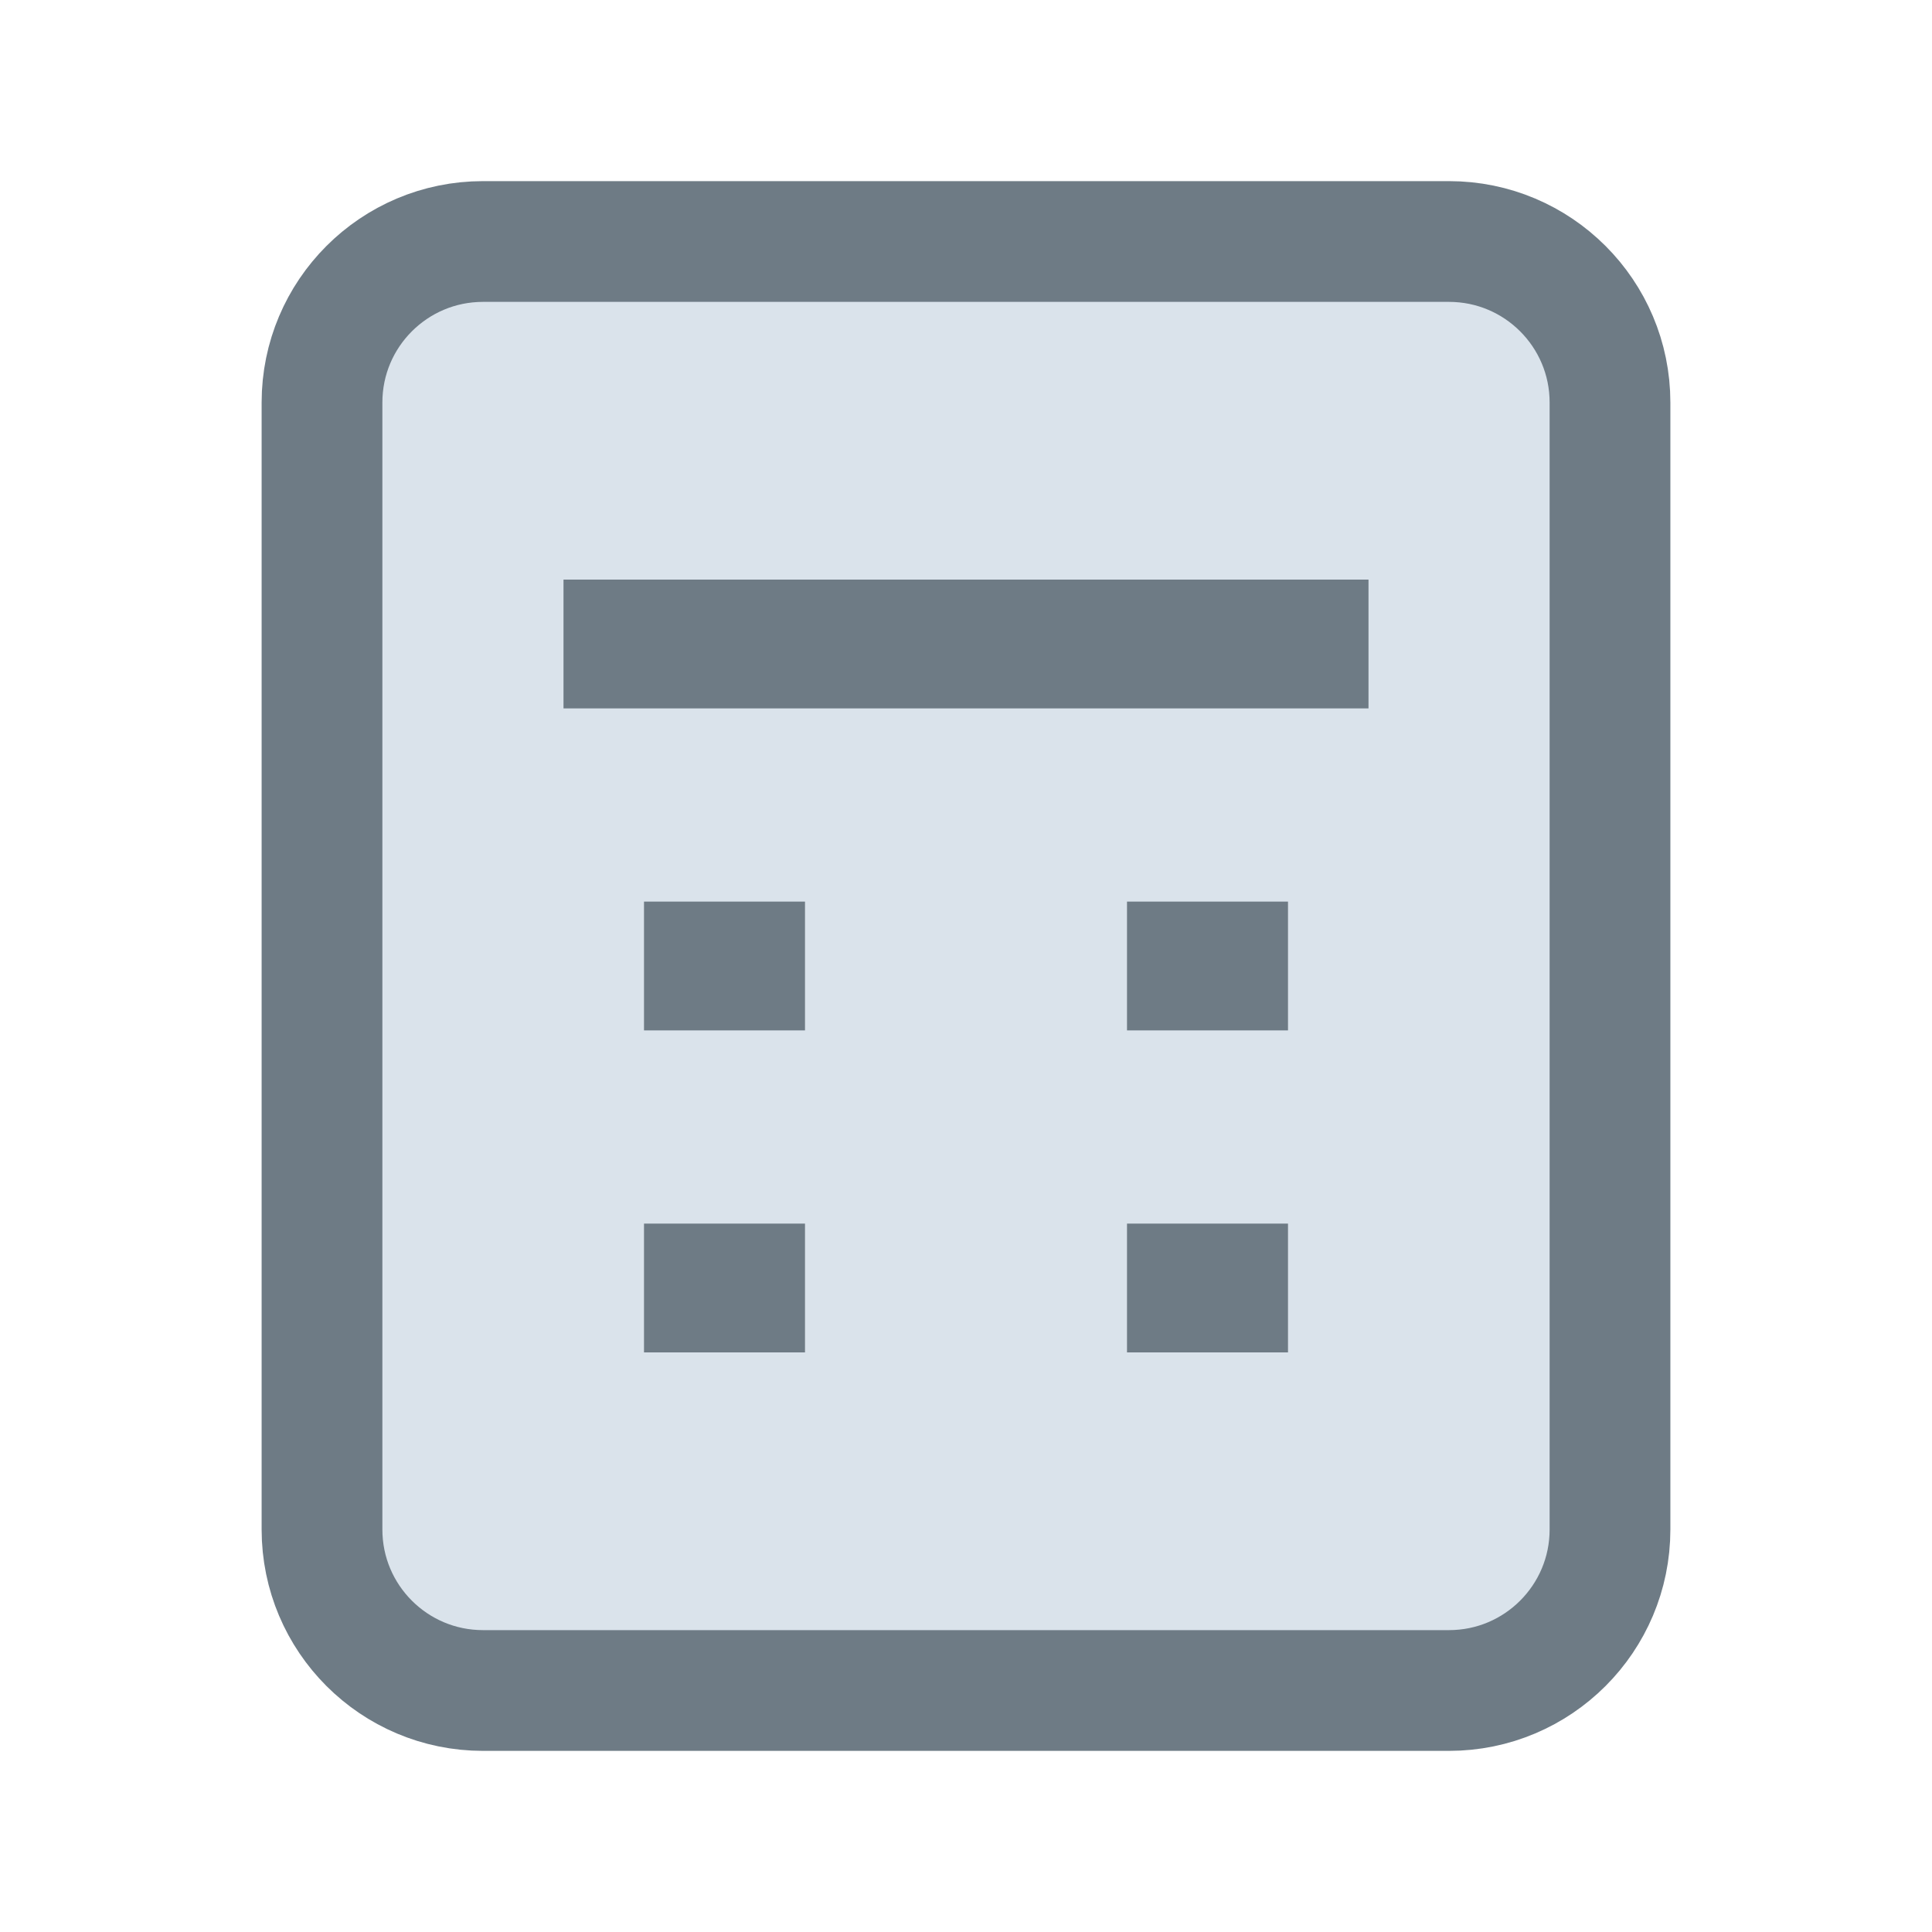
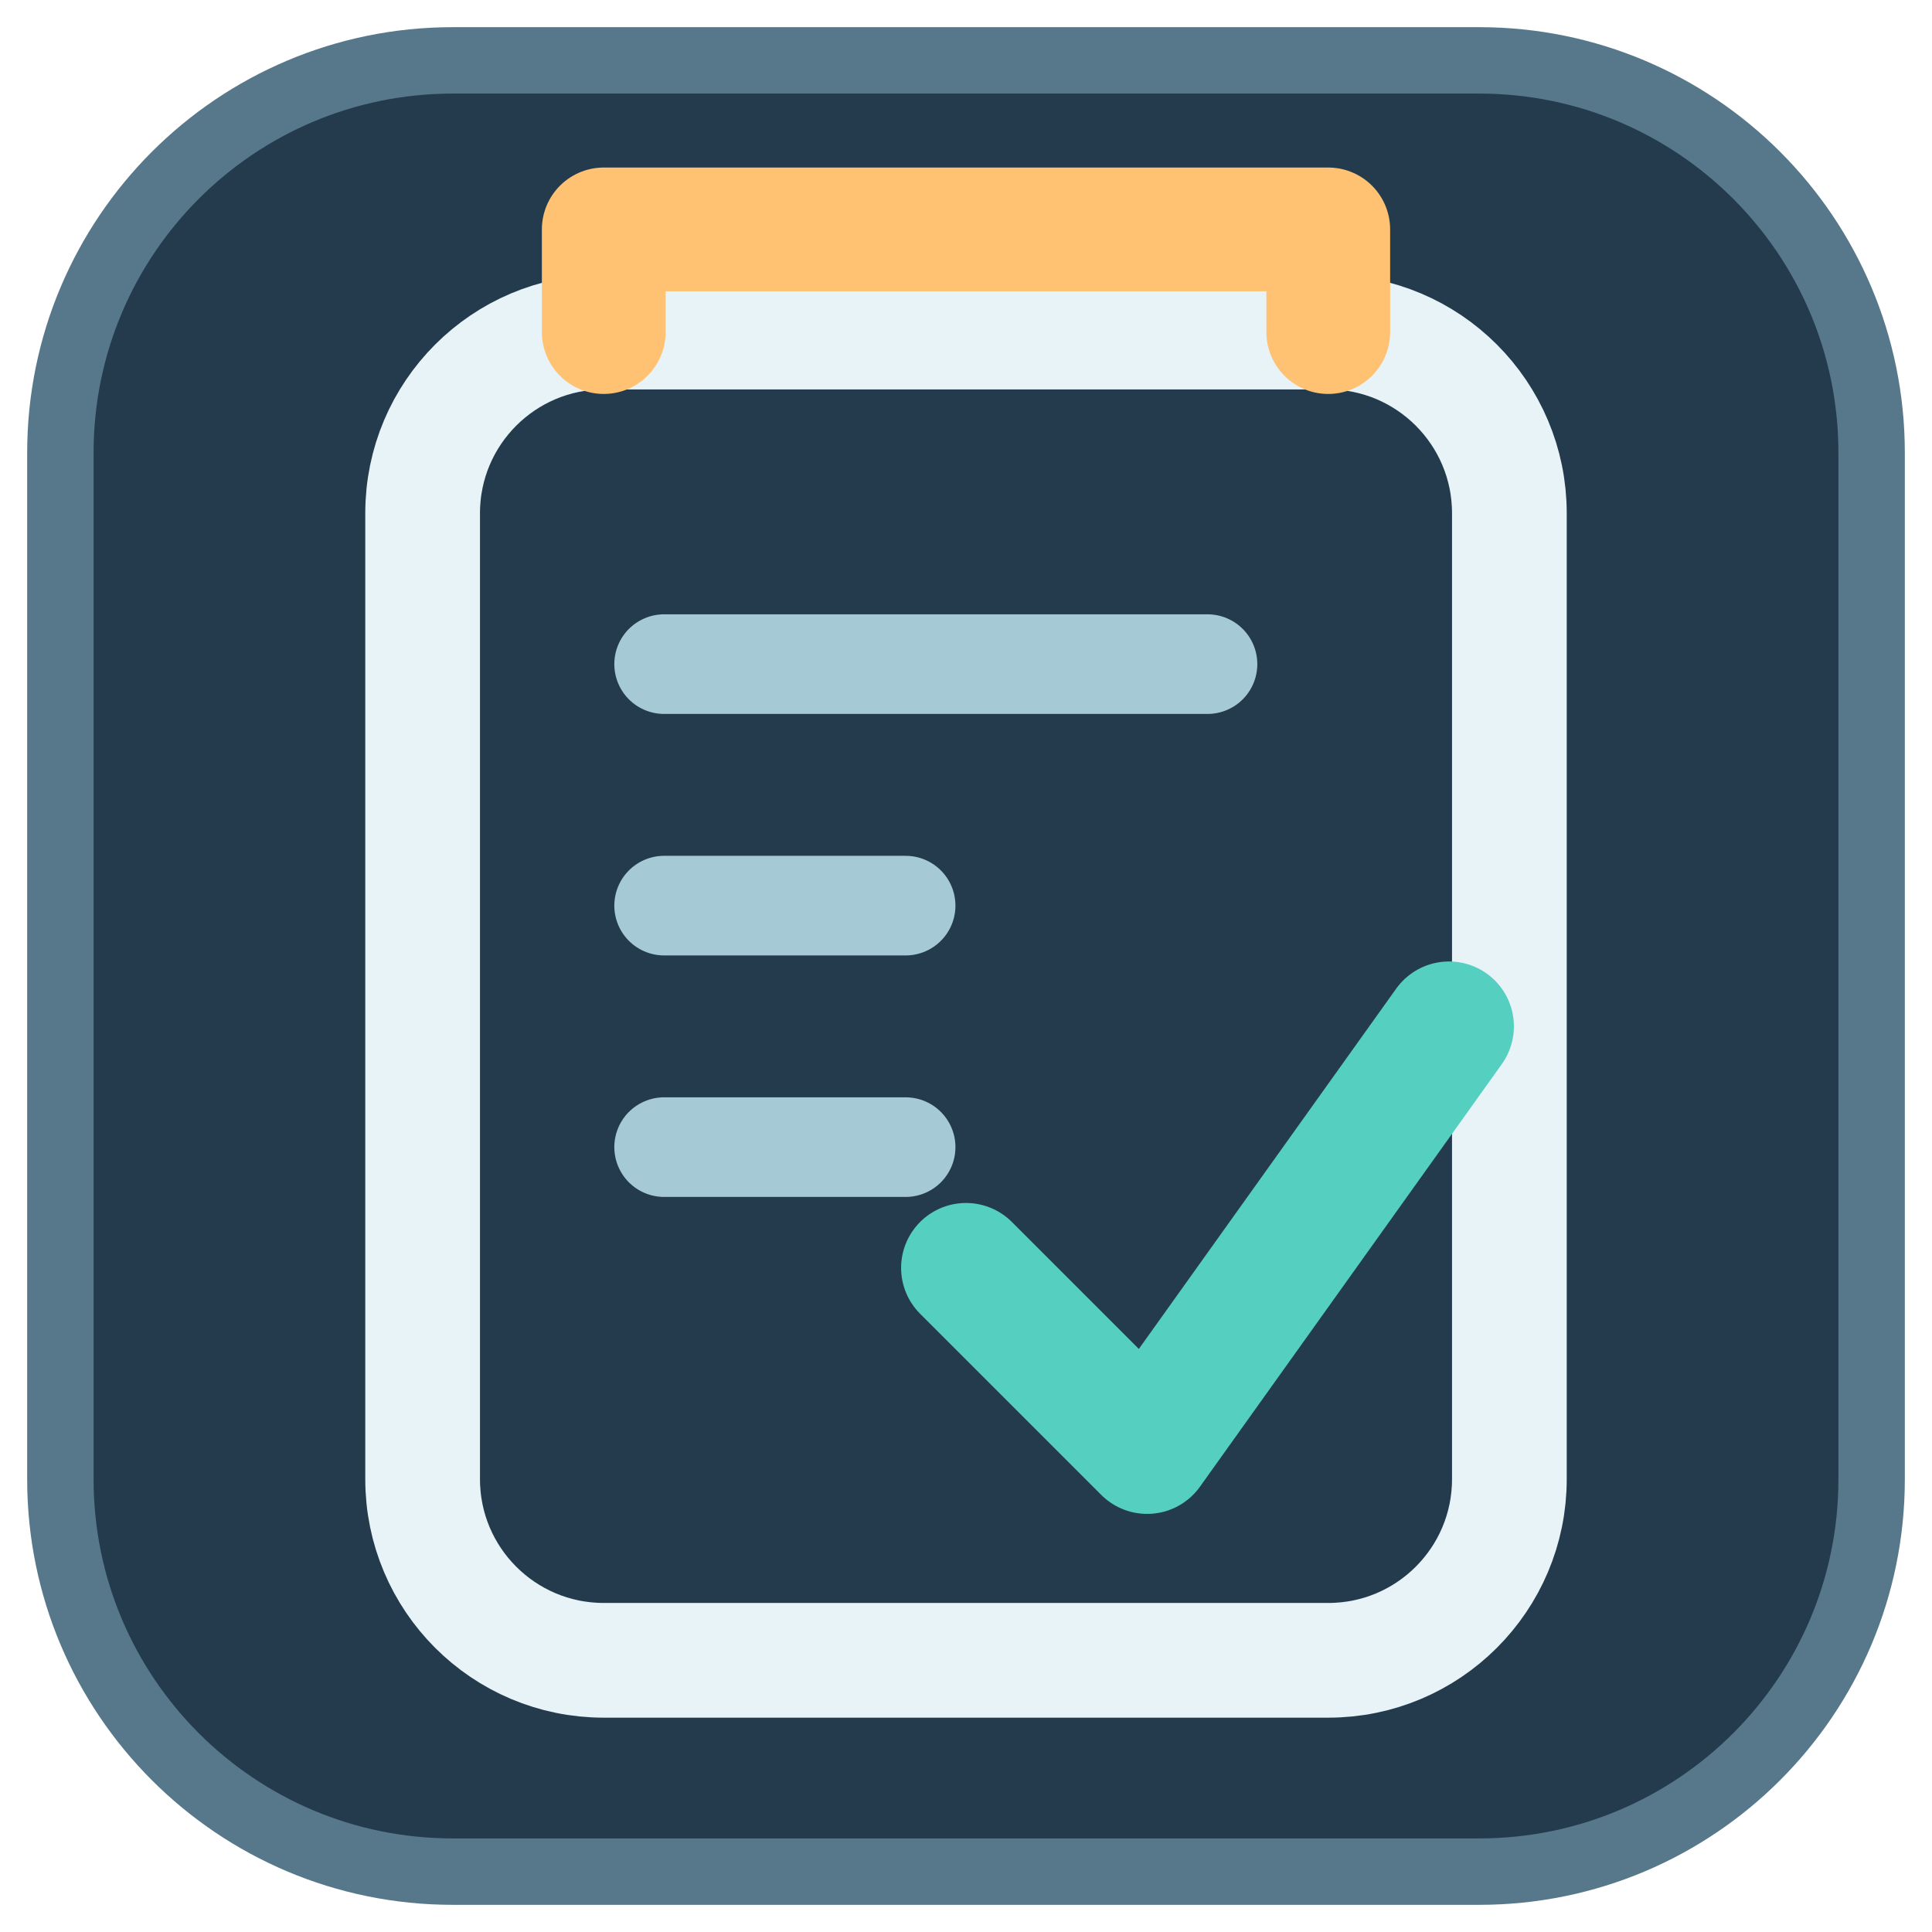
- <svg xmlns="http://www.w3.org/2000/svg" width="24" height="24" viewBox="0 0 24 24">
-   <rect x="4" y="3" width="16" height="18" rx="2" fill="#dae3eb" stroke="#6e7b85" stroke-width="1.5" />
-   <path d="M7 8h10M8 12h2m4 0h2m-8 4h2m4 0h2" stroke="#6e7b85" stroke-width="1.6" />
+ <svg xmlns="http://www.w3.org/2000/svg" width="32" height="32" viewBox="0 0 32 32" role="img">
+   <rect x="1" y="1" width="30" height="30" rx="6.5" fill="#233B4D" stroke="#56788A" stroke-width="1.1" />
+   <rect x="7" y="5.5" width="18" height="22" rx="3" stroke="#E7F3F7" stroke-width="1.9" stroke-linejoin="round" stroke-linecap="round" fill="none" />
+   <path d="M11 11H20M11 15H15M11 19H15" stroke="#A6C9D6" stroke-width="1.65" stroke-linejoin="round" stroke-linecap="round" fill="none" />
+   <path d="M16 21L19 24L24 17" stroke="#55CFC0" stroke-width="2.15" stroke-linejoin="round" stroke-linecap="round" fill="none" />
+   <path d="M10 5.5V3.8H22V5.5" stroke="#FFC272" stroke-width="2.05" stroke-linejoin="round" stroke-linecap="round" fill="none" />
</svg>
